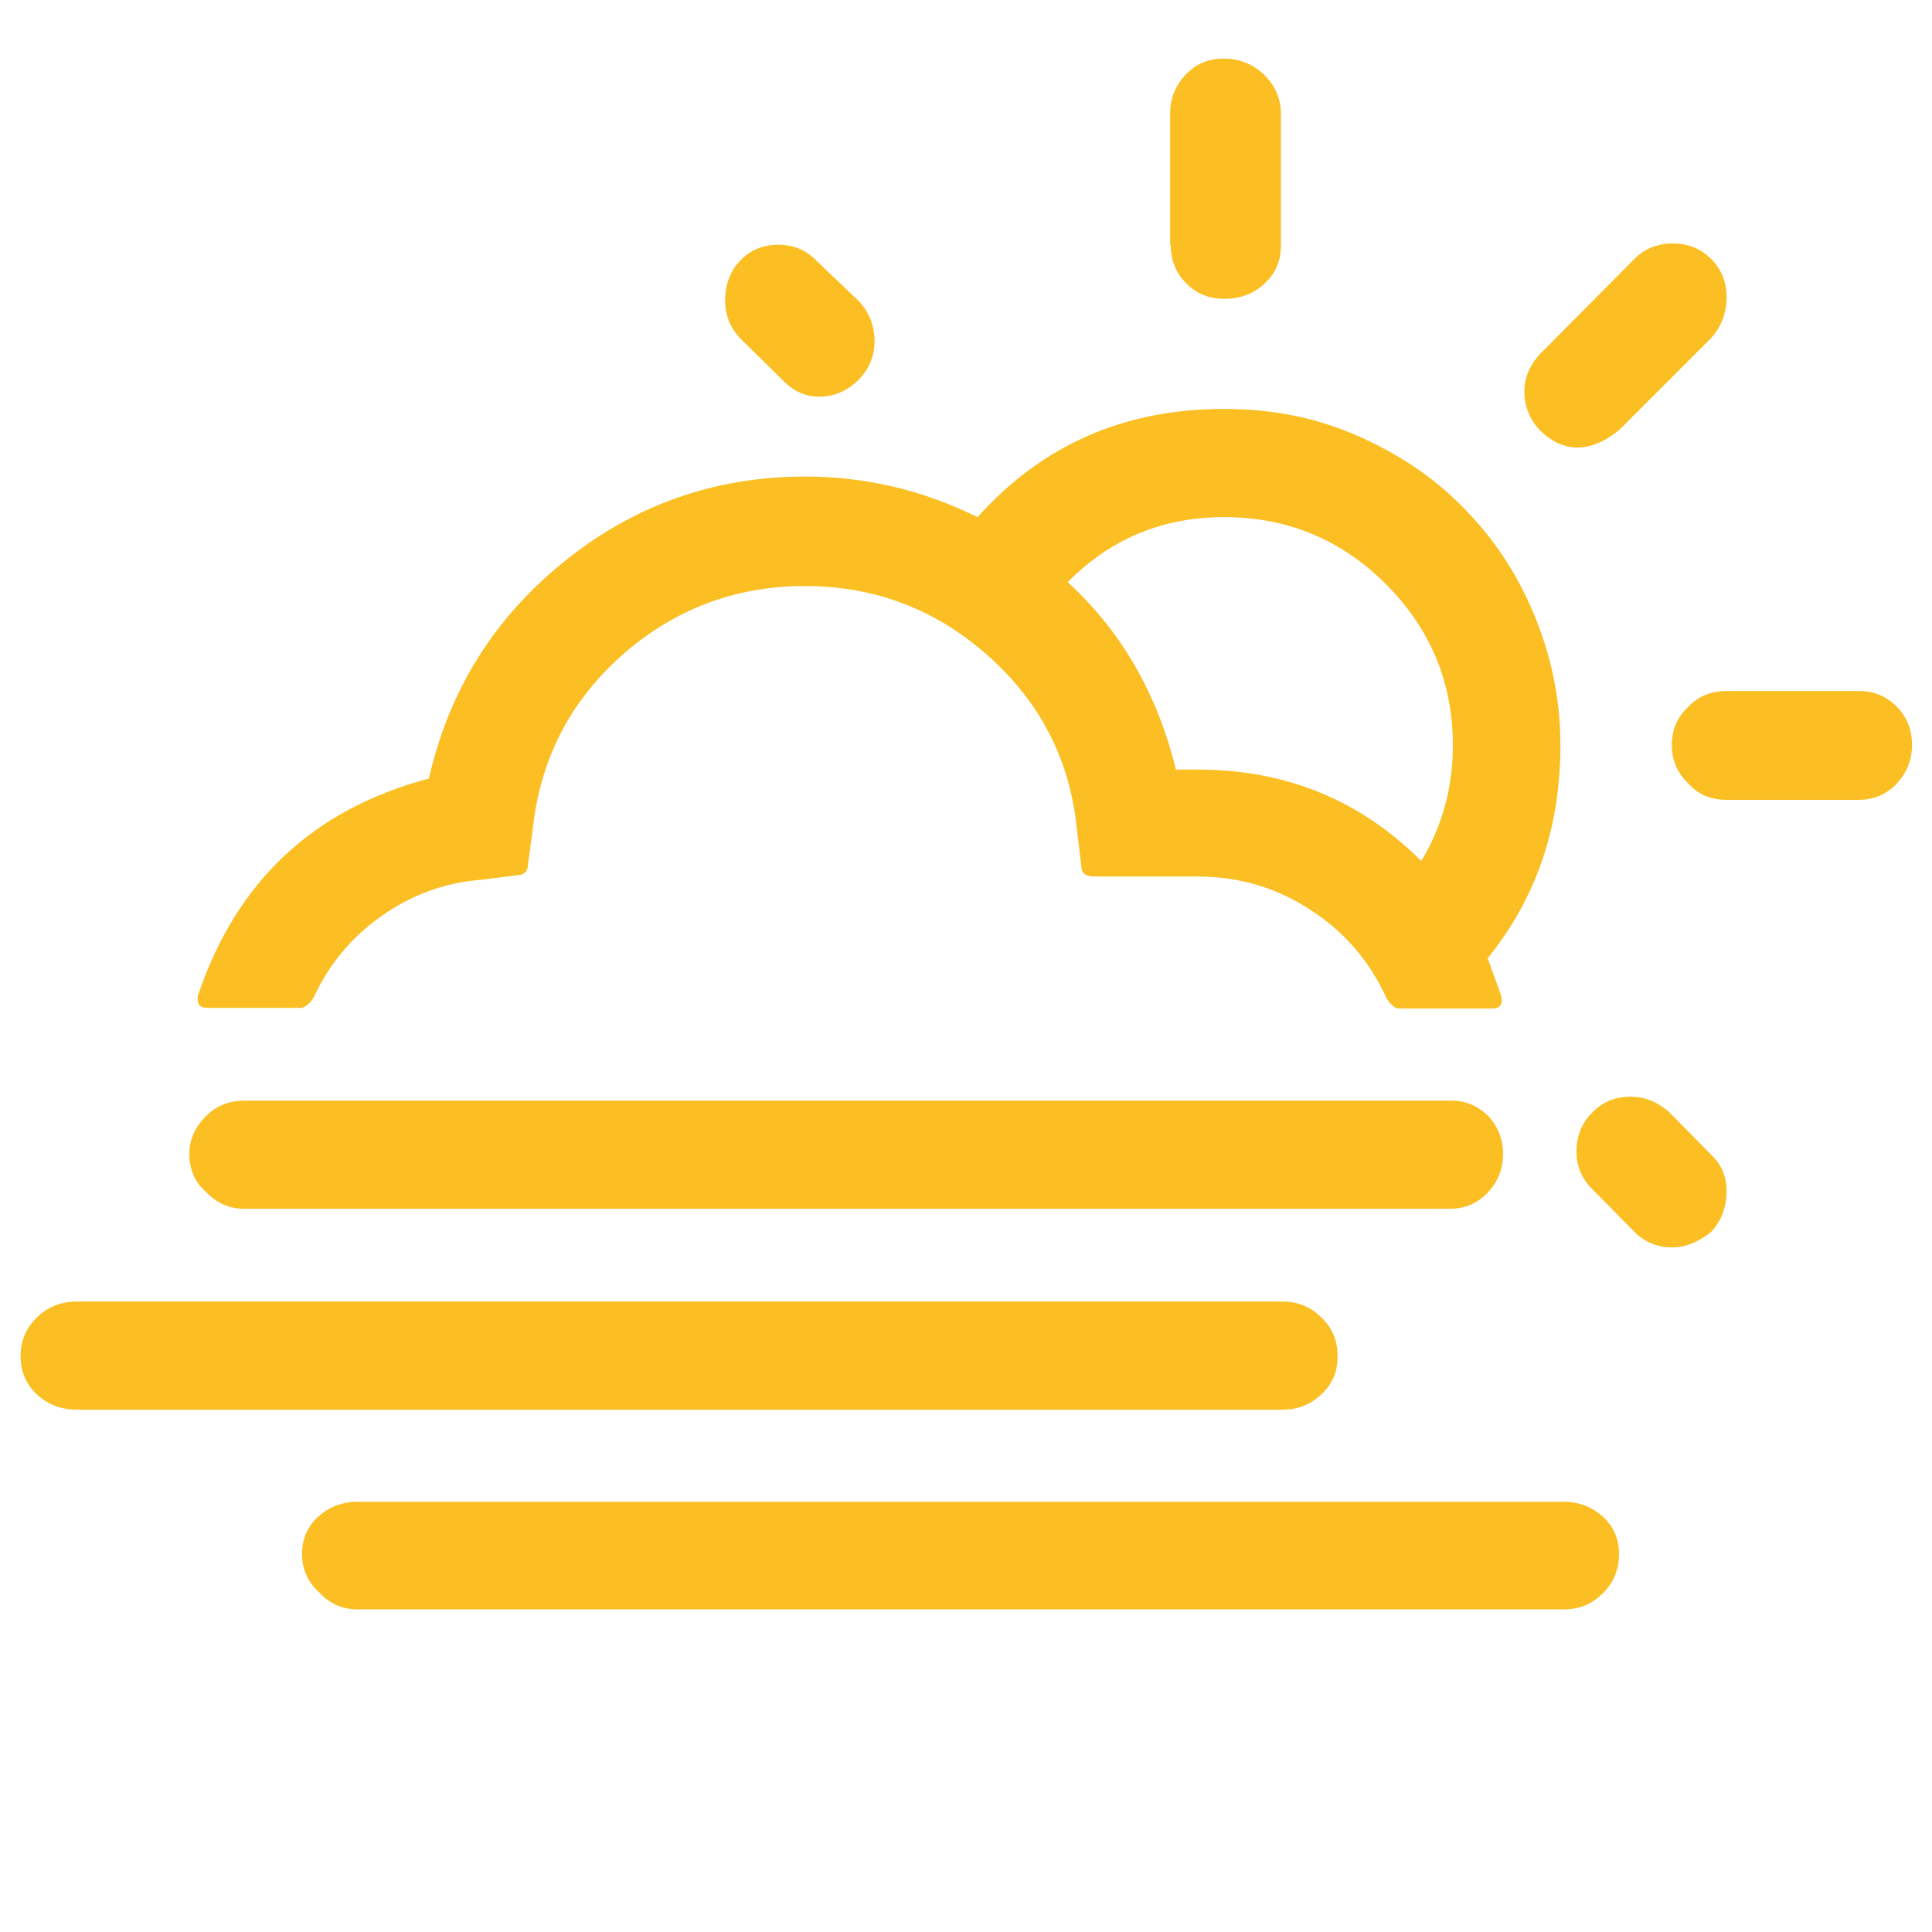
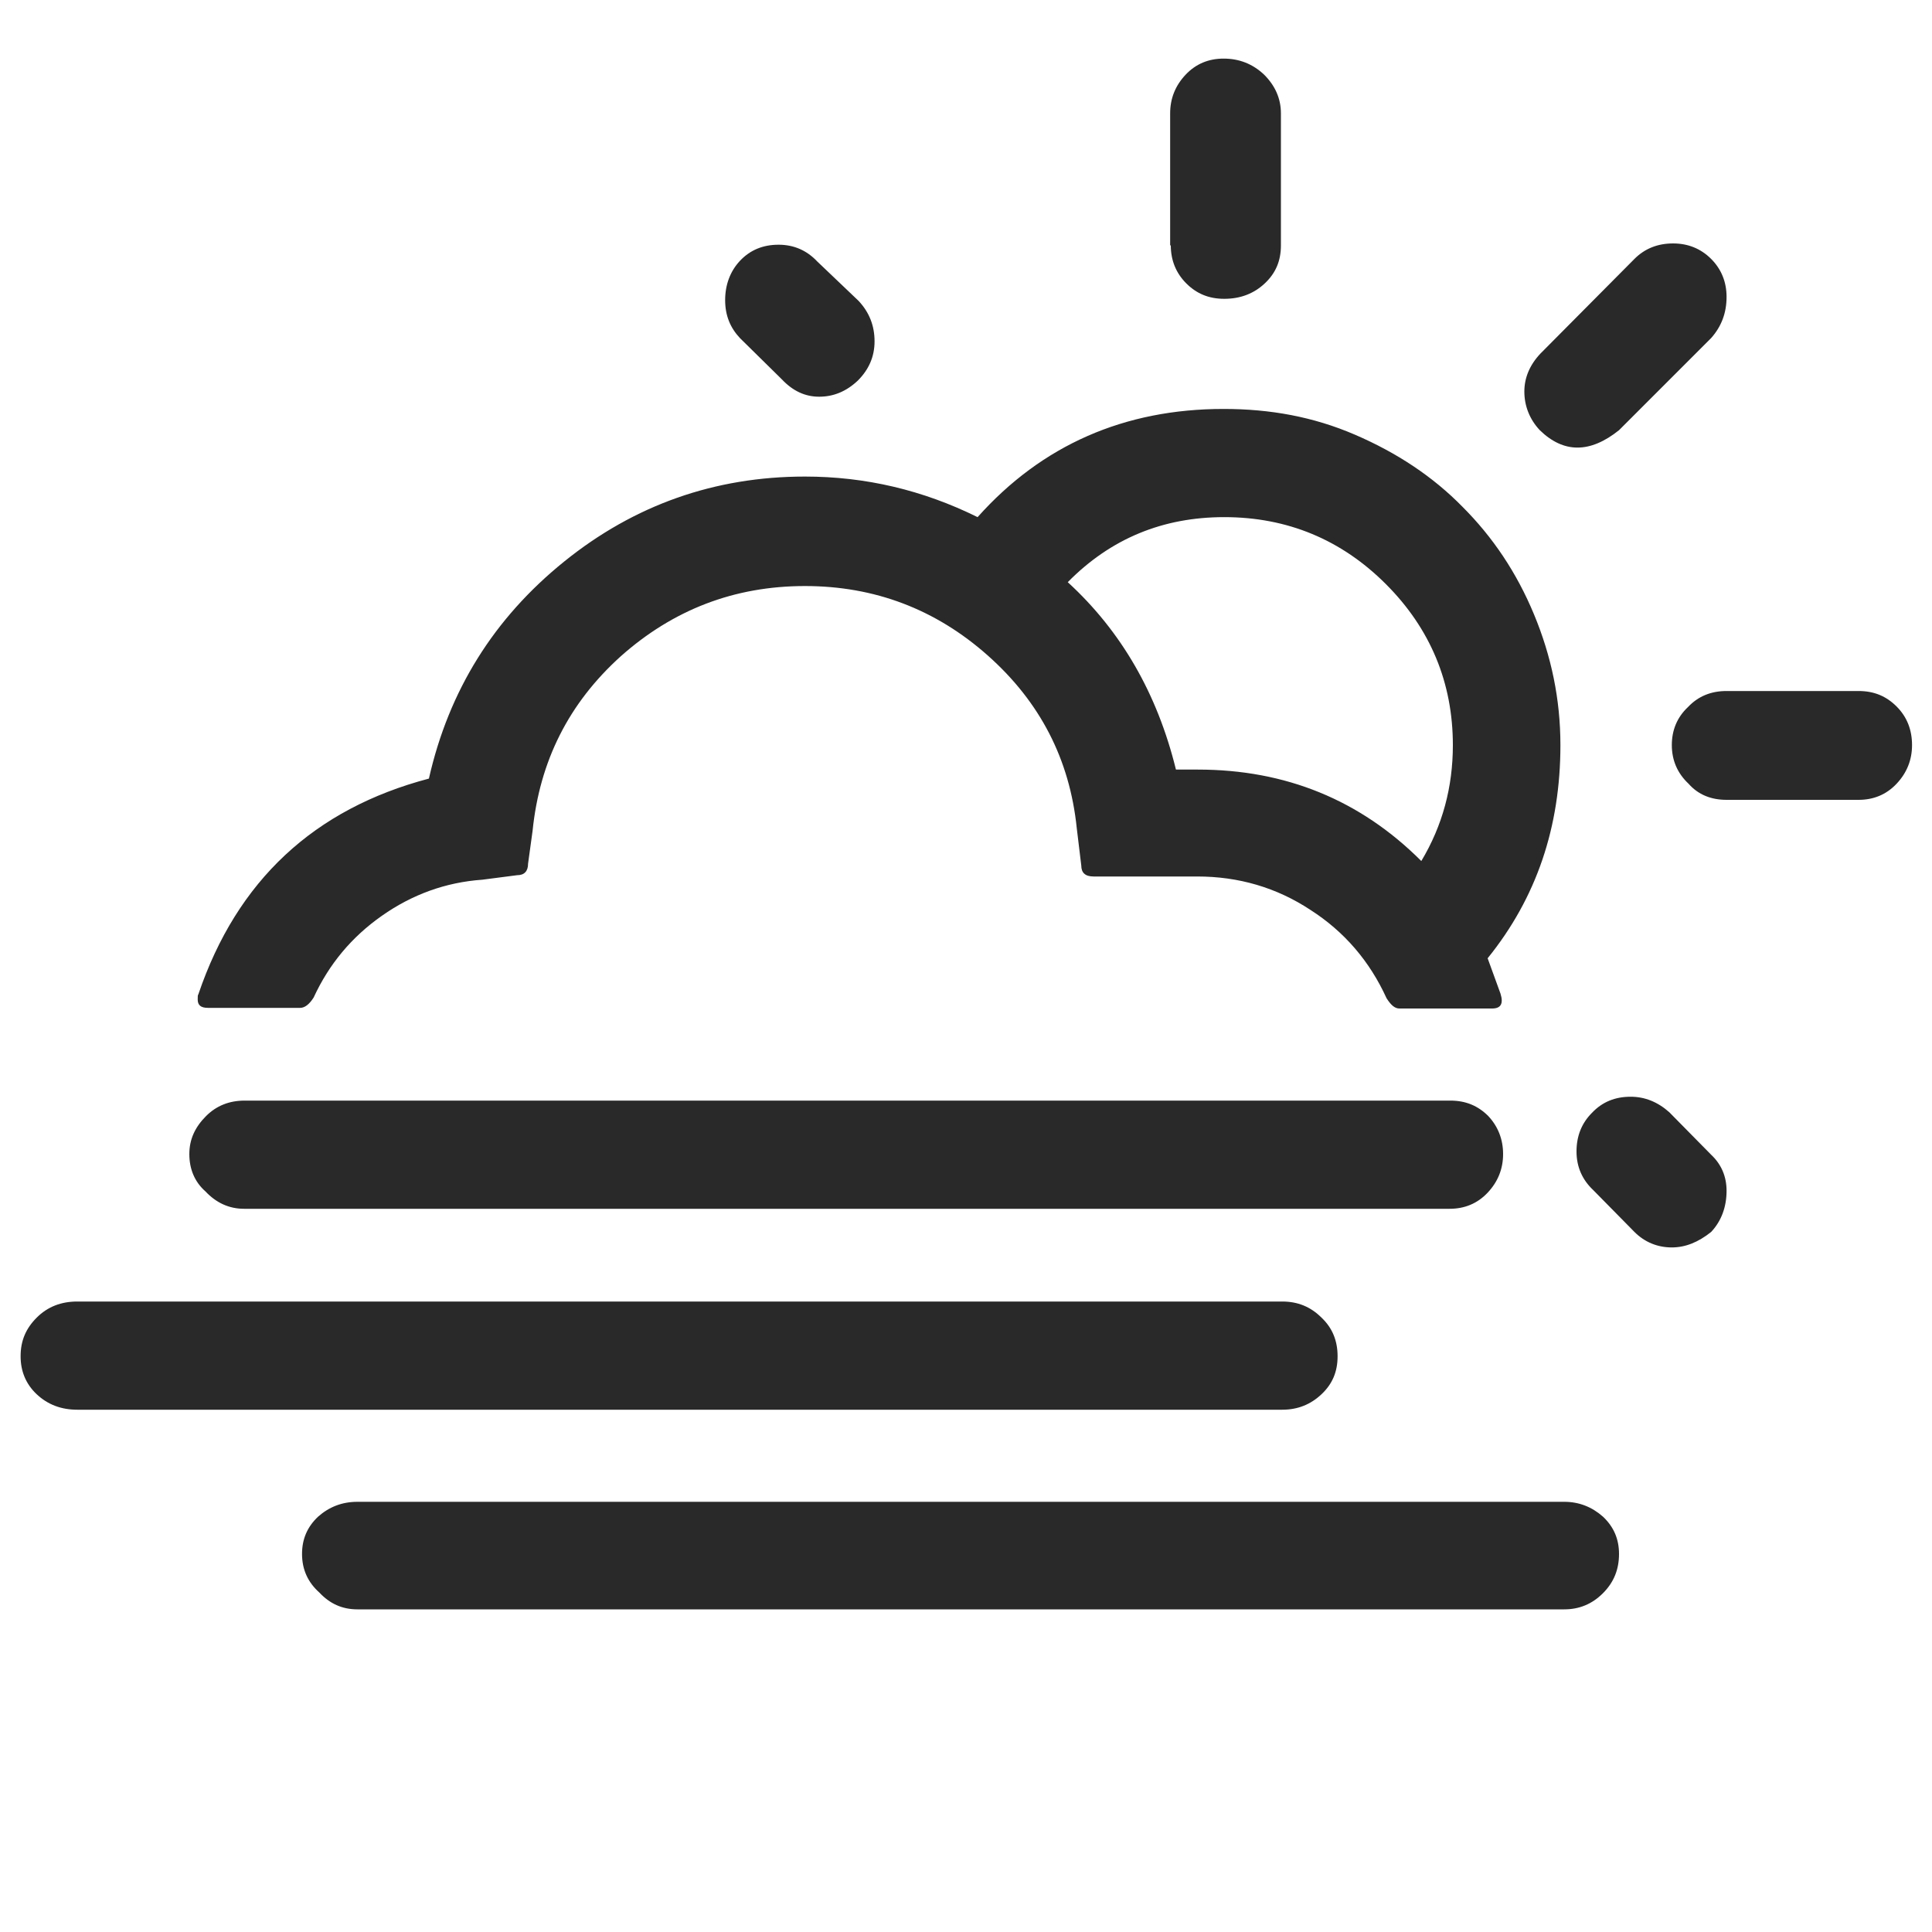
<svg xmlns="http://www.w3.org/2000/svg" width="46" height="46" version="1.1" id="Layer_1" x="0px" y="0px" viewBox="0 0 30 30" style="enable-background:new 0 0 30 30;" xml:space="preserve">
-   <path fill="#FBBF24" d="M0.32,21.06c0,0.23,0.08,0.43,0.25,0.59c0.17,0.16,0.38,0.24,0.63,0.24h18.71c0.24,0,0.44-0.08,0.61-0.24  c0.17-0.16,0.25-0.35,0.25-0.59c0-0.24-0.08-0.44-0.25-0.6c-0.17-0.17-0.37-0.25-0.61-0.25H1.2c-0.25,0-0.46,0.08-0.63,0.25  S0.32,20.82,0.32,21.06z M2.94,17.92c0,0.23,0.08,0.43,0.25,0.58c0.17,0.18,0.37,0.27,0.6,0.27h18.72c0.23,0,0.43-0.08,0.59-0.25  c0.16-0.17,0.24-0.37,0.24-0.6c0-0.23-0.08-0.43-0.23-0.59c-0.16-0.16-0.35-0.24-0.59-0.24H3.8c-0.24,0-0.44,0.08-0.6,0.24  C3.03,17.5,2.94,17.69,2.94,17.92z M3.07,15.52c0,0.09,0.05,0.13,0.16,0.13h1.43c0.07,0,0.14-0.05,0.21-0.16  c0.24-0.52,0.59-0.94,1.06-1.27c0.47-0.33,0.99-0.52,1.56-0.56l0.54-0.07c0.11,0,0.17-0.06,0.17-0.18l0.07-0.51  c0.11-1.08,0.56-1.98,1.37-2.71C10.45,9.47,11.4,9.1,12.5,9.1c1.08,0,2.03,0.36,2.84,1.08c0.81,0.72,1.27,1.61,1.38,2.68l0.07,0.58  c0,0.11,0.06,0.17,0.19,0.17h1.61c0.64,0,1.23,0.17,1.76,0.52c0.53,0.34,0.92,0.8,1.18,1.37c0.07,0.11,0.13,0.16,0.2,0.16h1.44  c0.13,0,0.18-0.07,0.13-0.23l-0.2-0.55c0.76-0.94,1.13-2.04,1.13-3.31c0-0.71-0.14-1.38-0.41-2.03s-0.64-1.2-1.11-1.67  c-0.46-0.47-1.02-0.84-1.67-1.12S19.72,6.35,19,6.35c-1.54,0-2.82,0.56-3.82,1.68C14.33,7.61,13.44,7.4,12.5,7.4  c-1.4,0-2.65,0.44-3.74,1.32s-1.79,2-2.1,3.37c-1.78,0.47-2.98,1.58-3.58,3.35C3.07,15.45,3.07,15.48,3.07,15.52z M4.69,24.13  c0,0.24,0.09,0.44,0.27,0.6c0.16,0.17,0.35,0.26,0.59,0.26h18.74c0.23,0,0.43-0.08,0.6-0.25c0.17-0.17,0.25-0.37,0.25-0.61  c0-0.23-0.08-0.42-0.25-0.58c-0.17-0.15-0.37-0.23-0.6-0.23H5.55c-0.24,0-0.44,0.08-0.61,0.23C4.77,23.71,4.69,23.9,4.69,24.13z   M11.26,4.66c0,0.24,0.08,0.43,0.23,0.59l0.65,0.64c0.17,0.18,0.36,0.27,0.58,0.27c0.22,0,0.42-0.08,0.6-0.25  c0.17-0.17,0.26-0.37,0.26-0.61c0-0.24-0.08-0.45-0.25-0.63l-0.64-0.61c-0.16-0.17-0.36-0.26-0.6-0.26c-0.24,0-0.44,0.08-0.6,0.25  C11.34,4.21,11.26,4.42,11.26,4.66z M16.58,9.04c0.67-0.68,1.48-1.01,2.43-1.01c0.98,0,1.82,0.35,2.51,1.04  c0.69,0.69,1.04,1.53,1.04,2.5c0,0.65-0.16,1.25-0.49,1.8c-0.95-0.95-2.11-1.42-3.47-1.42h-0.34C17.97,10.77,17.41,9.8,16.58,9.04z   M18.18,3.81c0,0.23,0.08,0.43,0.24,0.59c0.16,0.16,0.35,0.24,0.59,0.24c0.25,0,0.46-0.08,0.63-0.24c0.17-0.16,0.25-0.35,0.25-0.59  V1.76c0-0.23-0.09-0.43-0.26-0.6C19.45,0.99,19.24,0.91,19,0.91c-0.23,0-0.43,0.08-0.59,0.25c-0.16,0.17-0.24,0.37-0.24,0.6V3.81z   M23.67,6.08c0,0.22,0.08,0.43,0.24,0.6c0.37,0.36,0.78,0.36,1.23,0l1.43-1.43c0.16-0.18,0.24-0.39,0.24-0.64  c0-0.23-0.08-0.43-0.24-0.59c-0.16-0.16-0.36-0.24-0.59-0.24c-0.24,0-0.44,0.08-0.6,0.24l-1.46,1.47  C23.75,5.67,23.67,5.87,23.67,6.08z M24.48,17.88c0,0.24,0.09,0.44,0.26,0.6l0.64,0.65c0.16,0.16,0.36,0.24,0.58,0.24  c0.21,0,0.41-0.08,0.61-0.24c0.16-0.17,0.24-0.39,0.24-0.64c0-0.22-0.08-0.41-0.24-0.56l-0.65-0.66c-0.18-0.16-0.38-0.24-0.6-0.24  c-0.24,0-0.44,0.08-0.6,0.25C24.56,17.44,24.48,17.64,24.48,17.88z M25.96,11.57c0,0.24,0.09,0.44,0.26,0.6  c0.15,0.17,0.35,0.25,0.59,0.25h2.05c0.23,0,0.43-0.08,0.59-0.25c0.16-0.17,0.24-0.37,0.24-0.6c0-0.24-0.08-0.44-0.24-0.6  c-0.16-0.16-0.35-0.24-0.59-0.24h-2.05c-0.24,0-0.44,0.08-0.6,0.25C26.04,11.14,25.96,11.34,25.96,11.57z" />
+   <path fill="#292929" d="M0.32,21.06c0,0.23,0.08,0.43,0.25,0.59c0.17,0.16,0.38,0.24,0.63,0.24h18.71c0.24,0,0.44-0.08,0.61-0.24  c0.17-0.16,0.25-0.35,0.25-0.59c0-0.24-0.08-0.44-0.25-0.6c-0.17-0.17-0.37-0.25-0.61-0.25H1.2c-0.25,0-0.46,0.08-0.63,0.25  S0.32,20.82,0.32,21.06z M2.94,17.92c0,0.23,0.08,0.43,0.25,0.58c0.17,0.18,0.37,0.27,0.6,0.27h18.72c0.23,0,0.43-0.08,0.59-0.25  c0.16-0.17,0.24-0.37,0.24-0.6c0-0.23-0.08-0.43-0.23-0.59c-0.16-0.16-0.35-0.24-0.59-0.24H3.8c-0.24,0-0.44,0.08-0.6,0.24  C3.03,17.5,2.94,17.69,2.94,17.92z M3.07,15.52c0,0.09,0.05,0.13,0.16,0.13h1.43c0.07,0,0.14-0.05,0.21-0.16  c0.24-0.52,0.59-0.94,1.06-1.27c0.47-0.33,0.99-0.52,1.56-0.56l0.54-0.07c0.11,0,0.17-0.06,0.17-0.18l0.07-0.51  c0.11-1.08,0.56-1.98,1.37-2.71C10.45,9.47,11.4,9.1,12.5,9.1c1.08,0,2.03,0.36,2.84,1.08c0.81,0.72,1.27,1.61,1.38,2.68l0.07,0.58  c0,0.11,0.06,0.17,0.19,0.17h1.61c0.64,0,1.23,0.17,1.76,0.52c0.53,0.34,0.92,0.8,1.18,1.37c0.07,0.11,0.13,0.16,0.2,0.16h1.44  c0.13,0,0.18-0.07,0.13-0.23l-0.2-0.55c0.76-0.94,1.13-2.04,1.13-3.31c0-0.71-0.14-1.38-0.41-2.03s-0.64-1.2-1.11-1.67  c-0.46-0.47-1.02-0.84-1.67-1.12S19.72,6.35,19,6.35c-1.54,0-2.82,0.56-3.82,1.68C14.33,7.61,13.44,7.4,12.5,7.4  c-1.4,0-2.65,0.44-3.74,1.32s-1.79,2-2.1,3.37c-1.78,0.47-2.98,1.58-3.58,3.35C3.07,15.45,3.07,15.48,3.07,15.52z M4.69,24.13  c0,0.24,0.09,0.44,0.27,0.6c0.16,0.17,0.35,0.26,0.59,0.26h18.74c0.23,0,0.43-0.08,0.6-0.25c0.17-0.17,0.25-0.37,0.25-0.61  c0-0.23-0.08-0.42-0.25-0.58c-0.17-0.15-0.37-0.23-0.6-0.23H5.55c-0.24,0-0.44,0.08-0.61,0.23C4.77,23.71,4.69,23.9,4.69,24.13z   M11.26,4.66c0,0.24,0.08,0.43,0.23,0.59l0.65,0.64c0.17,0.18,0.36,0.27,0.58,0.27c0.22,0,0.42-0.08,0.6-0.25  c0.17-0.17,0.26-0.37,0.26-0.61c0-0.24-0.08-0.45-0.25-0.63l-0.64-0.61c-0.16-0.17-0.36-0.26-0.6-0.26c-0.24,0-0.44,0.08-0.6,0.25  C11.34,4.21,11.26,4.42,11.26,4.66z M16.58,9.04c0.67-0.68,1.48-1.01,2.43-1.01c0.98,0,1.82,0.35,2.51,1.04  c0.69,0.69,1.04,1.53,1.04,2.5c0,0.65-0.16,1.25-0.49,1.8c-0.95-0.95-2.11-1.42-3.47-1.42h-0.34C17.97,10.77,17.41,9.8,16.58,9.04z   M18.18,3.81c0,0.23,0.08,0.43,0.24,0.59c0.16,0.16,0.35,0.24,0.59,0.24c0.25,0,0.46-0.08,0.63-0.24c0.17-0.16,0.25-0.35,0.25-0.59  V1.76c0-0.23-0.09-0.43-0.26-0.6C19.45,0.99,19.24,0.91,19,0.91c-0.23,0-0.43,0.08-0.59,0.25c-0.16,0.17-0.24,0.37-0.24,0.6V3.81z   M23.67,6.08c0,0.22,0.08,0.43,0.24,0.6c0.37,0.36,0.78,0.36,1.23,0l1.43-1.43c0.16-0.18,0.24-0.39,0.24-0.64  c0-0.23-0.08-0.43-0.24-0.59c-0.16-0.16-0.36-0.24-0.59-0.24c-0.24,0-0.44,0.08-0.6,0.24l-1.46,1.47  C23.75,5.67,23.67,5.87,23.67,6.08z M24.48,17.88c0,0.24,0.09,0.44,0.26,0.6l0.64,0.65c0.16,0.16,0.36,0.24,0.58,0.24  c0.21,0,0.41-0.08,0.61-0.24c0.16-0.17,0.24-0.39,0.24-0.64c0-0.22-0.08-0.41-0.24-0.56l-0.65-0.66c-0.18-0.16-0.38-0.24-0.6-0.24  c-0.24,0-0.44,0.08-0.6,0.25C24.56,17.44,24.48,17.64,24.48,17.88z M25.96,11.57c0,0.24,0.09,0.44,0.26,0.6  c0.15,0.17,0.35,0.25,0.59,0.25h2.05c0.23,0,0.43-0.08,0.59-0.25c0.16-0.17,0.24-0.37,0.24-0.6c0-0.24-0.08-0.44-0.24-0.6  c-0.16-0.16-0.35-0.24-0.59-0.24h-2.05c-0.24,0-0.44,0.08-0.6,0.25C26.04,11.14,25.96,11.34,25.96,11.57z" />
</svg>
